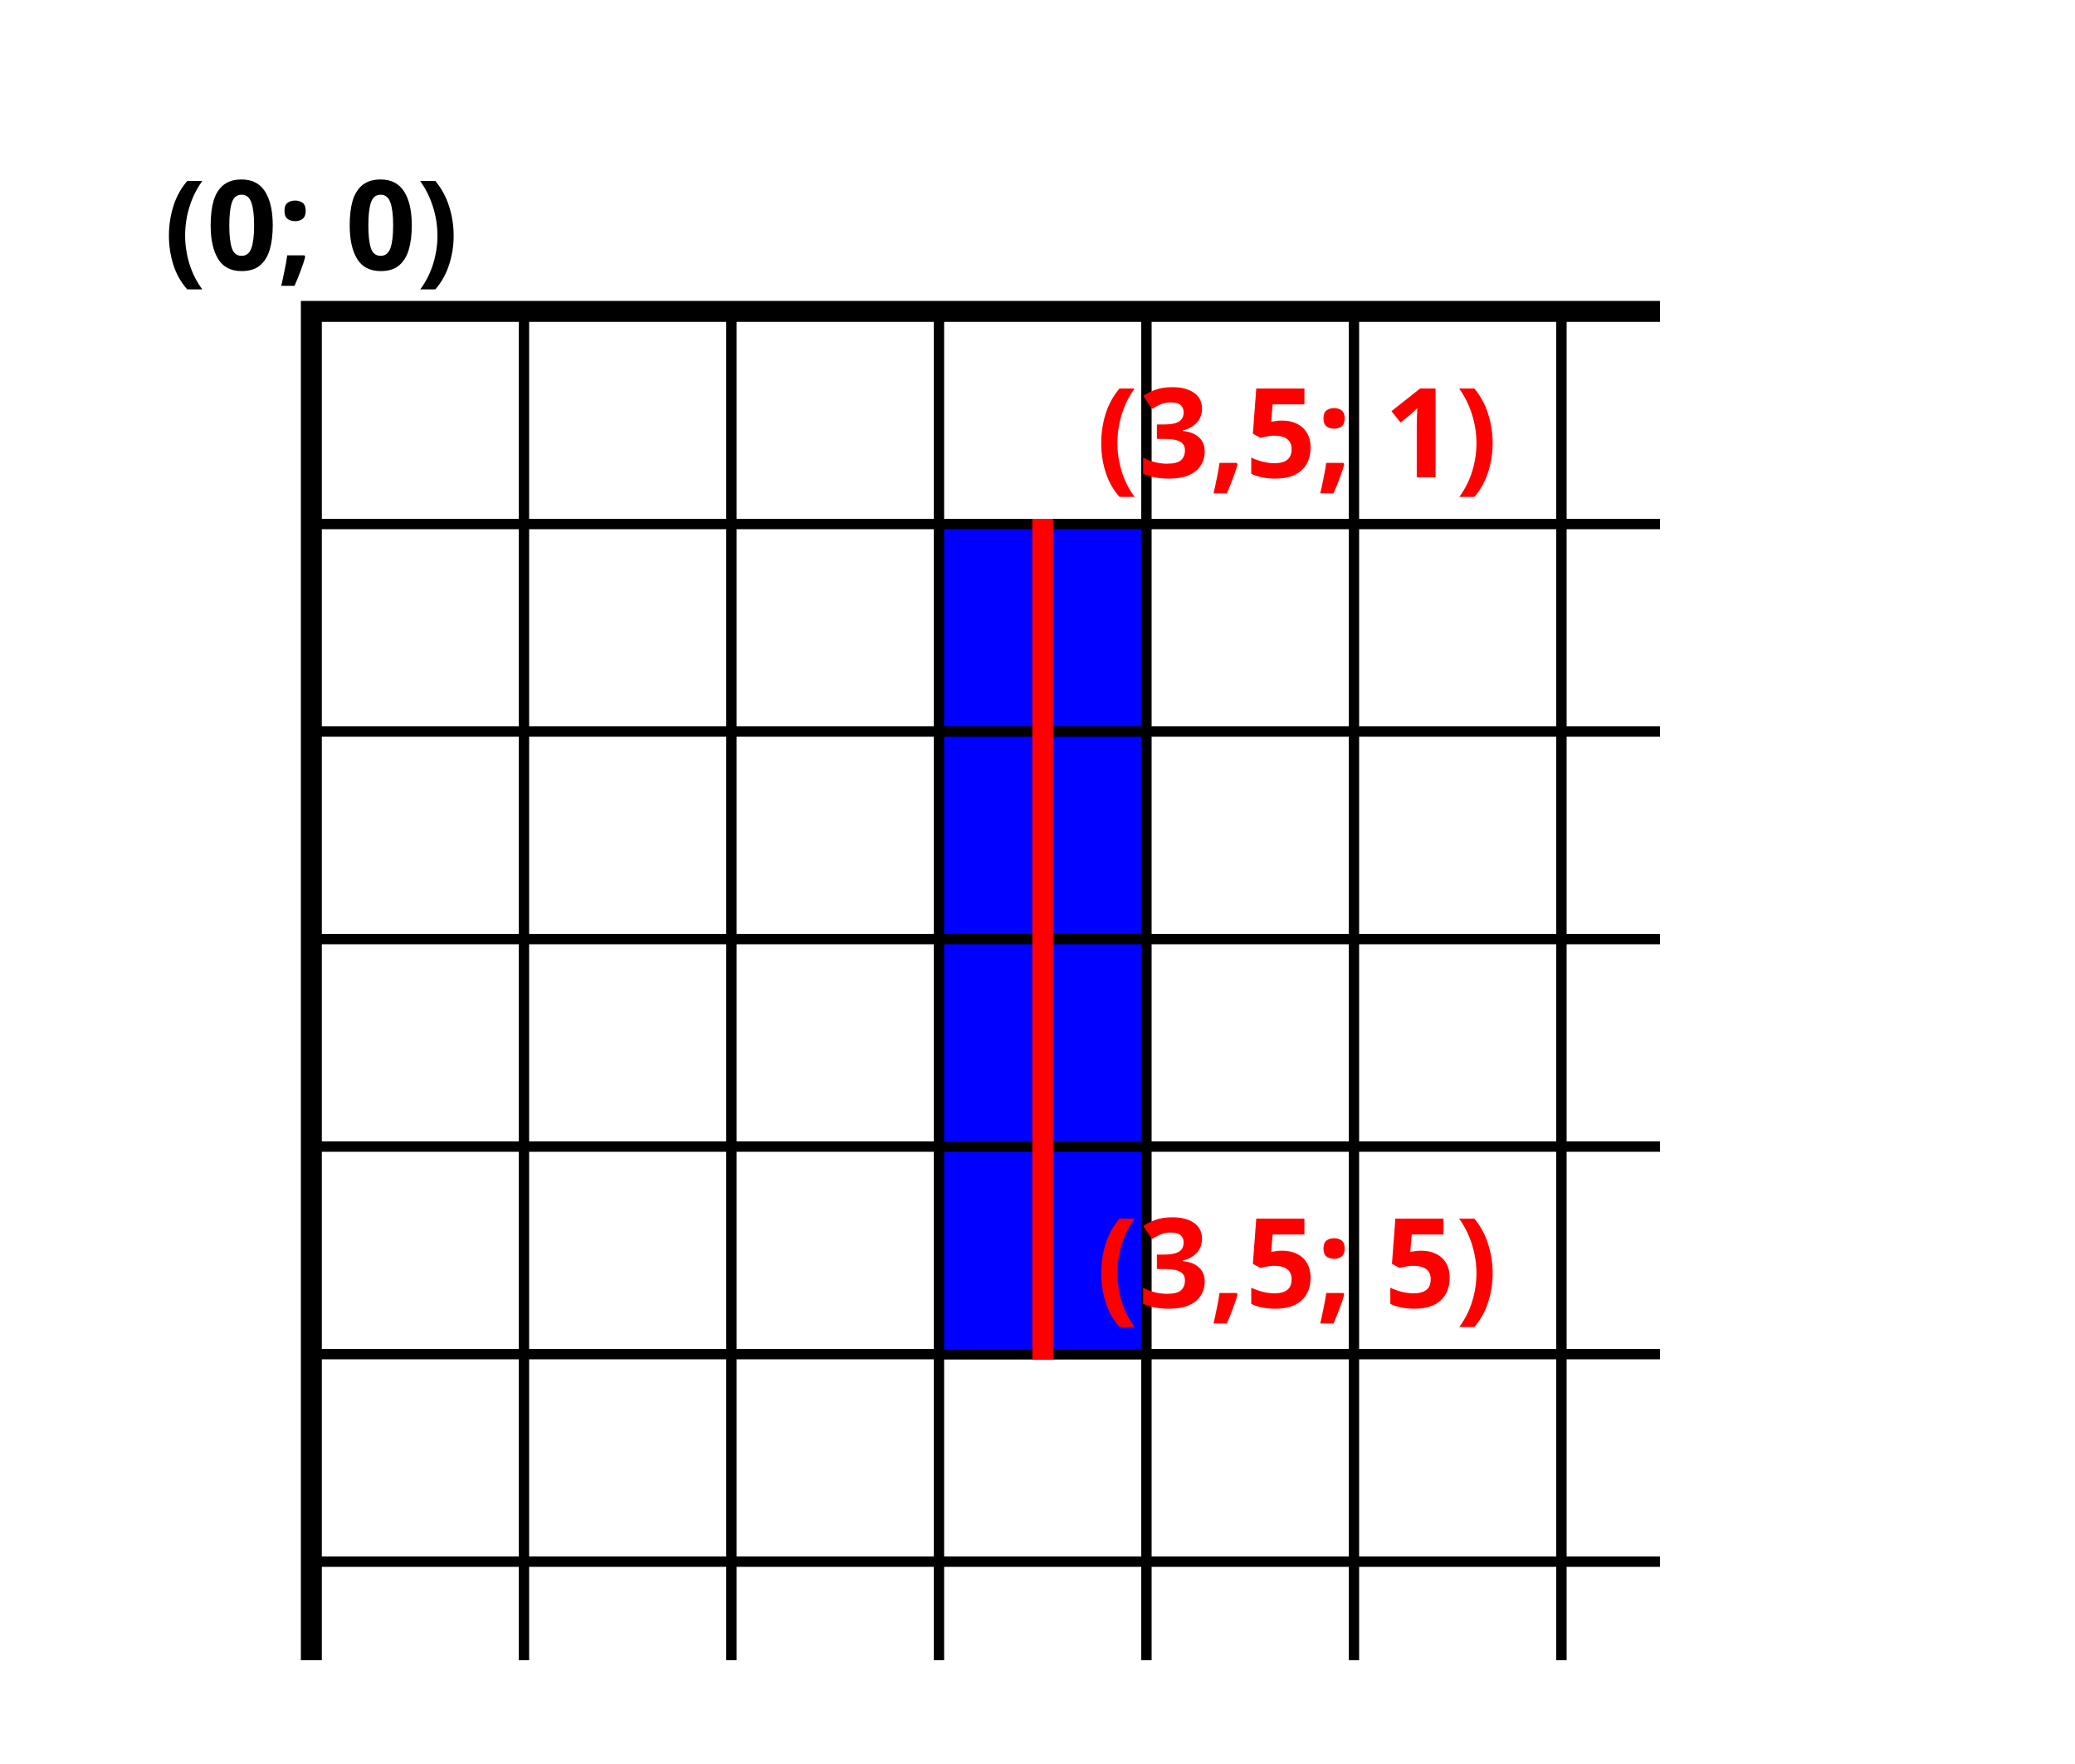
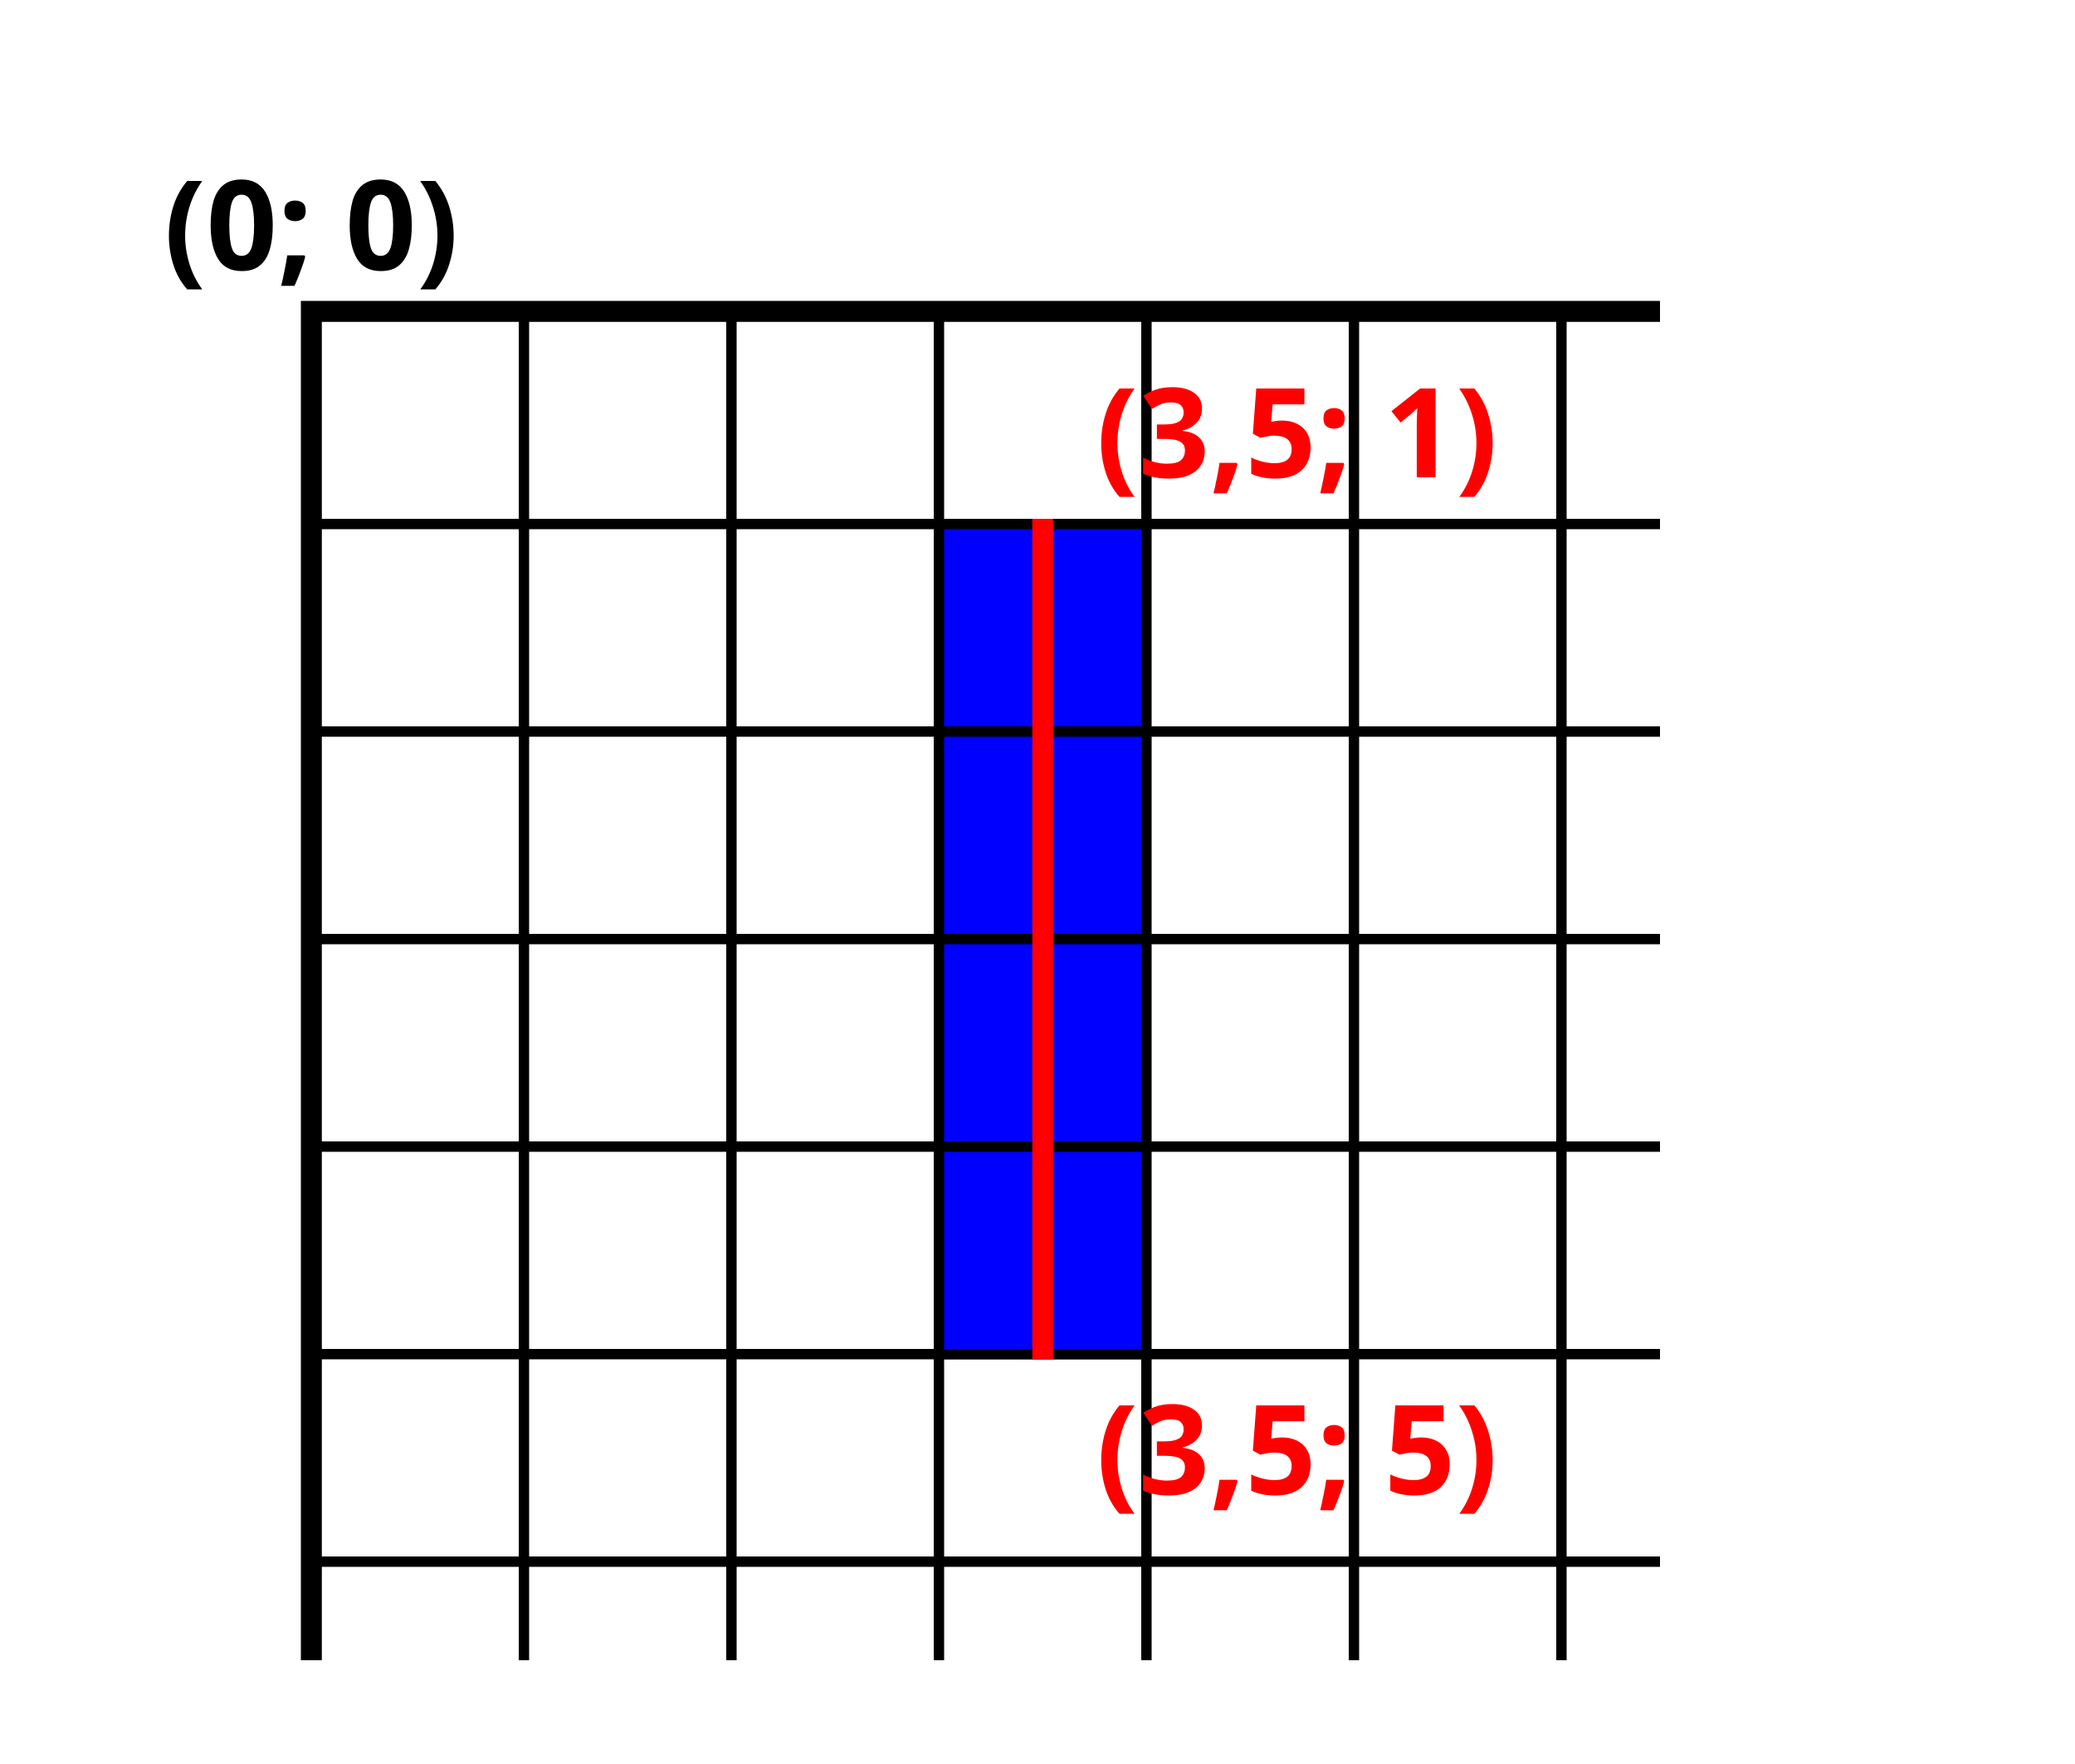
<svg xmlns="http://www.w3.org/2000/svg" viewBox="0 0 200 170" width="400" height="340">
  <path stroke="blue" stroke-width="20" d="M 100.5 50L 100.5 131" />
  <g transform="translate(30, 30)">
    <path d="M 130 0L 0 0L 0 130" fill="none" stroke="#000" stroke-width="2" />
    <path stroke="#000" d="M 0 0.5L 130 0.5M 0.5 0L 0.5 130M 0 20.5L 130 20.5M 20.5 0L 20.5 130M 0 40.5L 130 40.5M 40.5 0L 40.5 130M 0 60.5L 130 60.5M 60.5 0L 60.5 130M 0 80.5L 130 80.5M 80.5 0L 80.5 130M 0 100.5L 130 100.5M 100.5 0L 100.5 130M 0 120.5L 130 120.5M 120.5 0L 120.5 130" />
  </g>
  <path stroke="red" stroke-width="2" d="M 100.5 50L 100.5 131" />
  <g>
    <text font-size="12px" font-family="sans-serif" font-weight="bold" text-anchor="middle" x="30" y="26">(0; 0)</text>
    <text font-size="12px" font-family="sans-serif" font-weight="bold" text-anchor="middle" fill="red" x="125" y="46">(3,5; 1)</text>
-     <text font-size="12px" font-family="sans-serif" font-weight="bold" text-anchor="middle" fill="red" x="125" y="126">(3,5; 5)</text>
+     <text font-size="12px" font-family="sans-serif" font-weight="bold" text-anchor="middle" fill="red" x="125" y="144">(3,5; 5)</text>
  </g>
</svg>
